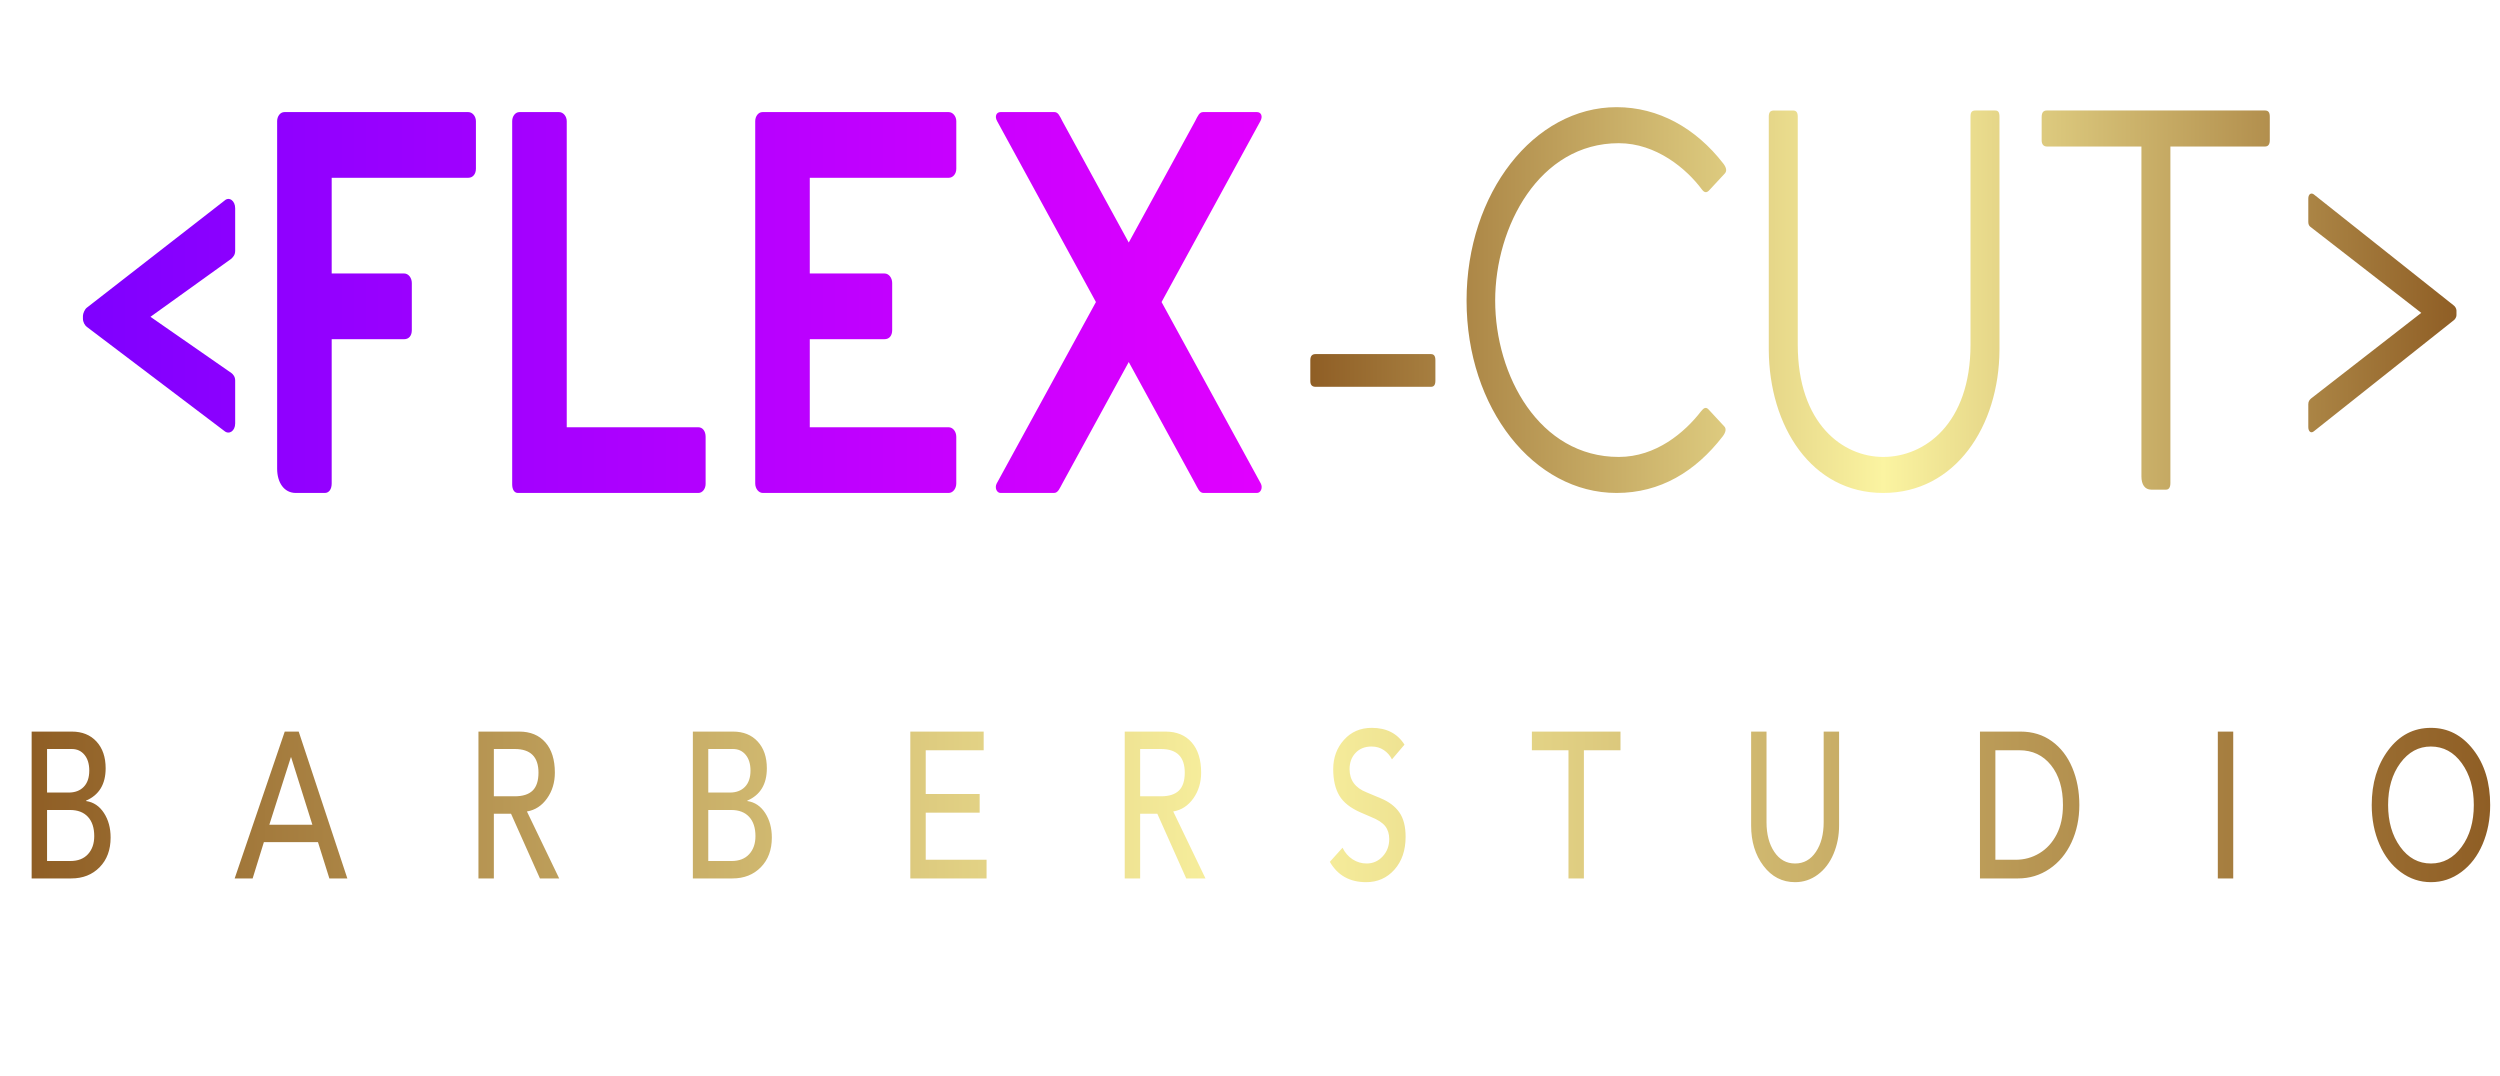
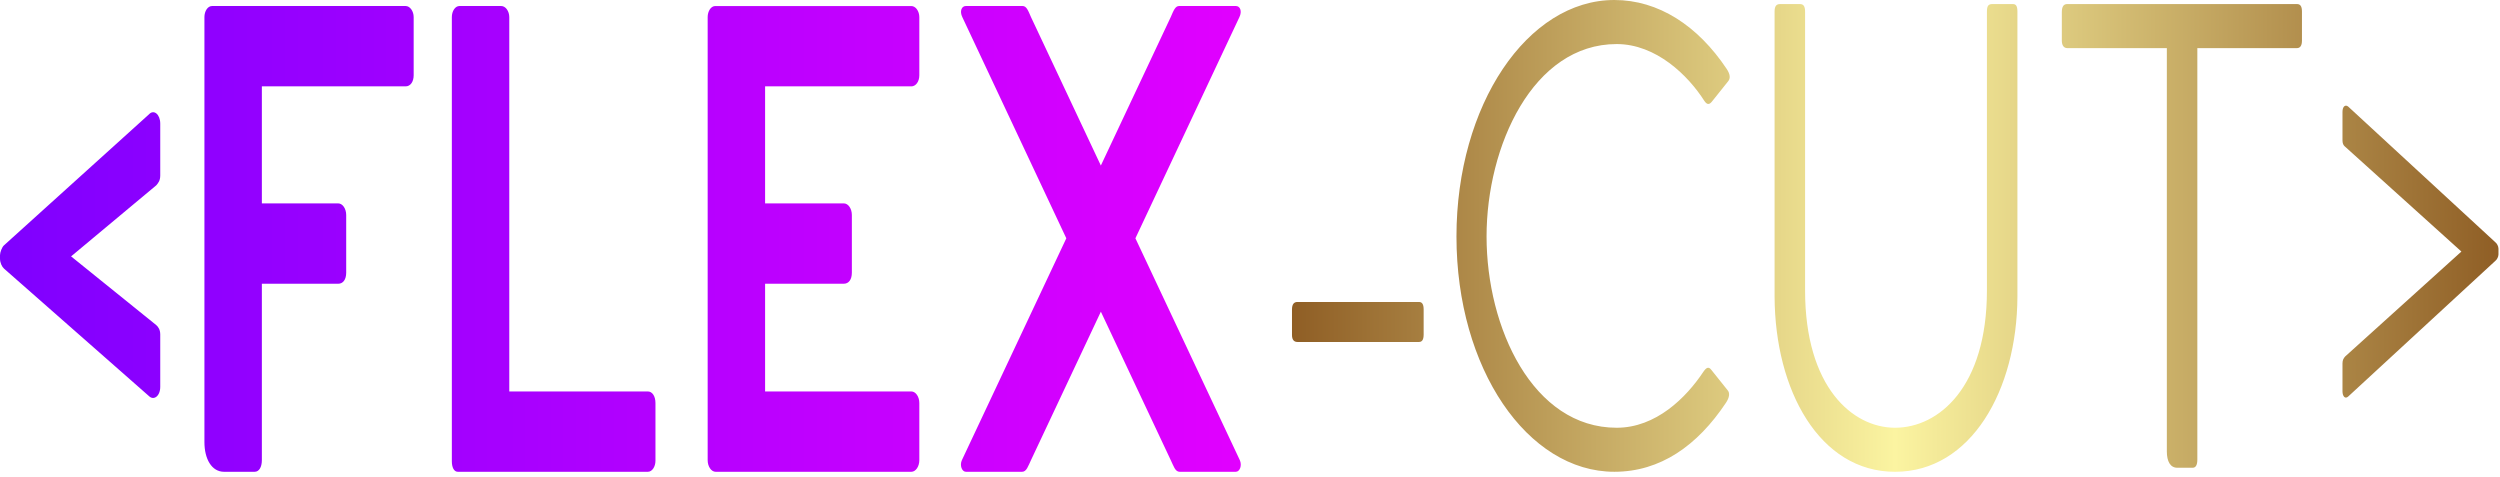
- <svg xmlns="http://www.w3.org/2000/svg" width="158" height="68" viewBox="0 0 158 68" fill="none">
-   <path d="M4.536 46.236C5.192 46.236 5.713 46.446 6.098 46.865C6.484 47.285 6.677 47.848 6.677 48.556C6.677 49.561 6.264 50.243 5.439 50.601V50.627H5.449C5.916 50.697 6.289 50.949 6.57 51.381C6.851 51.814 6.991 52.331 6.991 52.934C6.991 53.712 6.759 54.337 6.296 54.809C5.833 55.281 5.236 55.517 4.506 55.517H2V46.236H4.536V46.236ZM4.333 50.09C4.739 50.09 5.059 49.97 5.292 49.729C5.525 49.489 5.642 49.146 5.642 48.7C5.642 48.281 5.54 47.949 5.338 47.704C5.135 47.459 4.867 47.337 4.536 47.337H2.974V50.09H4.333V50.09ZM4.445 54.416C4.925 54.416 5.297 54.272 5.561 53.983C5.824 53.695 5.956 53.315 5.956 52.843C5.956 52.318 5.823 51.912 5.556 51.624C5.288 51.335 4.911 51.191 4.425 51.191H2.974V54.416H4.445V54.416ZM18.878 46.236L21.952 55.517H20.816L20.096 53.223H16.677L15.967 55.517H14.831L17.996 46.236H18.878ZM17.022 52.122H19.741L18.401 47.861H18.381L17.022 52.122ZM32.815 46.236C33.518 46.236 34.069 46.463 34.468 46.918C34.867 47.372 35.067 48.01 35.067 48.831C35.067 49.452 34.903 49.994 34.575 50.457C34.247 50.92 33.826 51.196 33.312 51.283H33.301L35.34 55.517H34.123L32.297 51.427H31.212V55.517H30.238V46.236H32.815V46.236ZM32.531 50.326C33.038 50.326 33.415 50.206 33.662 49.965C33.908 49.725 34.032 49.347 34.032 48.831C34.032 47.835 33.531 47.337 32.531 47.337H31.212V50.326H32.531V50.326ZM46.325 46.236C46.981 46.236 47.502 46.446 47.887 46.865C48.273 47.285 48.465 47.848 48.465 48.556C48.465 49.561 48.053 50.243 47.228 50.601V50.627H47.238C47.705 50.697 48.078 50.949 48.359 51.381C48.639 51.814 48.78 52.331 48.78 52.934C48.78 53.712 48.548 54.337 48.085 54.809C47.622 55.281 47.025 55.517 46.294 55.517H43.789V46.236H46.325V46.236ZM46.122 50.09C46.528 50.09 46.847 49.97 47.081 49.729C47.314 49.489 47.431 49.146 47.431 48.7C47.431 48.281 47.329 47.949 47.126 47.704C46.923 47.459 46.656 47.337 46.325 47.337H44.763V50.09H46.122V50.09ZM46.233 54.416C46.714 54.416 47.086 54.272 47.349 53.983C47.613 53.695 47.745 53.315 47.745 52.843C47.745 52.318 47.611 51.912 47.344 51.624C47.077 51.335 46.7 51.191 46.213 51.191H44.763V54.416H46.233ZM62.168 46.236V47.416H58.506V50.182H61.915V51.361H58.506V54.337H62.351V55.517H57.532V46.236H62.168ZM73.66 46.236C74.363 46.236 74.914 46.463 75.313 46.918C75.712 47.372 75.912 48.01 75.912 48.831C75.912 49.452 75.748 49.994 75.42 50.457C75.092 50.92 74.671 51.196 74.157 51.283H74.147L76.186 55.517H74.969L73.142 51.427H72.057V55.517H71.083V46.236H73.66V46.236ZM73.376 50.326C73.883 50.326 74.26 50.206 74.507 49.965C74.754 49.725 74.877 49.347 74.877 48.831C74.877 47.835 74.377 47.337 73.376 47.337H72.057V50.326H73.376V50.326ZM86.693 46C87.627 46 88.317 46.354 88.763 47.062L87.972 47.993C87.85 47.748 87.677 47.551 87.454 47.403C87.231 47.254 86.974 47.18 86.683 47.18C86.264 47.18 85.927 47.313 85.674 47.58C85.42 47.846 85.293 48.189 85.293 48.609C85.293 49.308 85.652 49.797 86.369 50.077L87.272 50.457C87.779 50.667 88.166 50.959 88.433 51.335C88.7 51.711 88.834 52.227 88.834 52.882C88.834 53.739 88.599 54.431 88.129 54.96C87.659 55.489 87.062 55.753 86.338 55.753C85.304 55.753 84.539 55.325 84.046 54.468L84.847 53.577C85.003 53.892 85.216 54.136 85.486 54.311C85.757 54.486 86.051 54.573 86.369 54.573C86.768 54.573 87.106 54.425 87.383 54.127C87.66 53.83 87.799 53.463 87.799 53.026C87.799 52.703 87.715 52.432 87.546 52.214C87.376 51.995 87.072 51.798 86.632 51.624L85.993 51.348C85.351 51.069 84.901 50.713 84.644 50.28C84.387 49.847 84.259 49.29 84.259 48.609C84.259 47.883 84.485 47.267 84.938 46.76C85.391 46.254 85.977 46 86.693 46V46ZM102.415 46.236V47.416H100.102V55.517H99.128V47.416H96.815V46.236H102.415V46.236ZM111.644 46.236V51.965C111.644 52.725 111.808 53.35 112.136 53.839C112.464 54.328 112.902 54.573 113.45 54.573C113.998 54.573 114.436 54.328 114.764 53.839C115.092 53.35 115.256 52.725 115.256 51.965V46.236H116.23V52.174C116.23 52.812 116.113 53.409 115.88 53.964C115.646 54.519 115.315 54.956 114.886 55.275C114.456 55.593 113.978 55.753 113.45 55.753C112.639 55.753 111.972 55.41 111.452 54.724C110.931 54.038 110.671 53.188 110.671 52.174V46.236H111.644V46.236ZM127.691 46.236C128.455 46.236 129.118 46.439 129.679 46.846C130.24 47.252 130.67 47.809 130.967 48.517C131.265 49.225 131.414 50.011 131.414 50.877C131.414 51.742 131.248 52.53 130.917 53.243C130.585 53.955 130.122 54.512 129.527 54.914C128.932 55.316 128.269 55.517 127.539 55.517H125.134V46.236H127.691V46.236ZM127.387 54.337C127.934 54.337 128.436 54.2 128.893 53.924C129.349 53.649 129.711 53.254 129.978 52.738C130.246 52.222 130.379 51.602 130.379 50.876C130.379 49.828 130.127 48.989 129.623 48.36C129.12 47.73 128.452 47.416 127.62 47.416H126.108V54.337H127.387V54.337ZM141.14 46.236V55.517H140.166V46.236H141.14ZM153.636 46C154.705 46 155.596 46.459 156.309 47.376C157.023 48.294 157.379 49.461 157.379 50.877C157.379 51.777 157.22 52.6 156.903 53.347C156.585 54.095 156.137 54.682 155.558 55.111C154.98 55.539 154.339 55.753 153.636 55.753C152.94 55.753 152.304 55.541 151.729 55.117C151.154 54.693 150.704 54.108 150.38 53.361C150.055 52.613 149.893 51.785 149.893 50.877C149.893 49.496 150.243 48.338 150.943 47.403C151.643 46.468 152.541 46 153.636 46V46ZM150.928 50.877C150.928 51.925 151.181 52.803 151.688 53.511C152.196 54.219 152.845 54.573 153.636 54.573C154.414 54.573 155.06 54.224 155.574 53.524C156.088 52.825 156.345 51.943 156.345 50.877C156.345 49.819 156.091 48.939 155.584 48.235C155.077 47.532 154.424 47.18 153.626 47.18C152.855 47.18 152.213 47.529 151.699 48.228C151.184 48.928 150.928 49.81 150.928 50.877V50.877Z" fill="url(#paint0_linear_39_383)" />
-   <path d="M5.241 20.142C5.241 20.353 5.362 20.564 5.482 20.654L14.187 27.244C14.477 27.485 14.863 27.244 14.863 26.762V24.054C14.863 23.813 14.742 23.663 14.621 23.573L9.509 20.022L14.621 16.351C14.742 16.231 14.863 16.111 14.863 15.84V13.162C14.863 12.68 14.477 12.41 14.187 12.68L5.482 19.45C5.362 19.54 5.241 19.811 5.241 19.961V20.142V20.142ZM29.596 7.084C29.862 7.084 30.078 7.355 30.078 7.656V10.664C30.078 10.995 29.886 11.236 29.596 11.236H20.963V17.284H25.545C25.81 17.284 26.027 17.555 26.027 17.886V20.865C26.027 21.226 25.834 21.437 25.545 21.437H20.963V30.554C20.963 30.915 20.795 31.155 20.529 31.155H18.697C17.949 31.155 17.515 30.493 17.515 29.621V7.655C17.515 7.354 17.708 7.084 17.973 7.084H29.596L29.596 7.084ZM44.137 27.003C44.402 27.003 44.595 27.244 44.595 27.605V30.584C44.595 30.884 44.402 31.155 44.137 31.155H32.731C32.49 31.155 32.37 30.915 32.37 30.613V7.656C32.37 7.355 32.562 7.084 32.828 7.084H35.336C35.601 7.084 35.818 7.355 35.818 7.656V27.003H44.137L44.137 27.003ZM59.956 11.236L51.178 11.236V17.284H55.904C56.169 17.284 56.386 17.554 56.386 17.886V20.864C56.386 21.225 56.194 21.436 55.904 21.436H51.178V27.003H59.955C60.221 27.003 60.437 27.273 60.437 27.604V30.553C60.437 30.884 60.221 31.155 59.955 31.155H48.212C47.947 31.155 47.73 30.884 47.73 30.553V7.656C47.73 7.355 47.923 7.084 48.188 7.084H59.956C60.221 7.084 60.438 7.355 60.438 7.656V10.665C60.438 10.996 60.221 11.237 59.956 11.237L59.956 11.236ZM79.68 30.553C79.825 30.824 79.681 31.155 79.44 31.155H76.064C75.798 31.155 75.702 30.854 75.533 30.553L71.337 22.88L67.142 30.553C66.972 30.854 66.876 31.155 66.611 31.155H63.235C62.993 31.155 62.849 30.824 62.993 30.553L69.263 19.089L63.018 7.655C62.849 7.354 62.969 7.083 63.235 7.083H66.635C66.876 7.083 66.972 7.324 67.141 7.655L71.337 15.328L75.533 7.655C75.702 7.324 75.798 7.083 76.039 7.083H79.439C79.705 7.083 79.825 7.354 79.656 7.655L73.411 19.089L79.68 30.553Z" fill="url(#paint1_linear_39_383)" />
-   <path d="M90.717 24.056C90.717 24.326 90.624 24.446 90.439 24.446H83.137C82.928 24.446 82.812 24.326 82.812 24.086V22.768C82.812 22.499 82.928 22.379 83.137 22.379H90.439C90.624 22.379 90.717 22.499 90.717 22.768V24.056ZM108.959 26.932C109.121 27.081 109.075 27.321 108.867 27.59C107.151 29.807 104.926 31.155 102.168 31.155C96.952 31.155 92.687 25.823 92.687 18.994C92.687 12.194 96.952 6.773 102.168 6.773C104.81 6.773 107.174 8.091 108.913 10.337C109.121 10.607 109.145 10.817 109.006 10.966L108.032 12.015C107.87 12.194 107.731 12.194 107.568 11.985C106.595 10.667 104.671 9.05 102.307 9.05C97.277 9.05 94.495 14.322 94.495 18.994C94.495 23.727 97.277 28.879 102.307 28.879C104.671 28.879 106.479 27.321 107.499 26.003C107.684 25.764 107.823 25.704 107.986 25.883L108.959 26.932ZM126.089 6.983H124.861C124.629 6.983 124.536 7.073 124.536 7.373V21.78C124.536 26.782 121.639 28.879 119.019 28.879C116.47 28.879 113.618 26.782 113.618 21.78V7.373C113.618 7.103 113.526 6.984 113.317 6.984H112.112C111.88 6.984 111.787 7.103 111.787 7.373V22.11C111.81 26.933 114.476 31.155 119.019 31.155C123.585 31.155 126.344 26.933 126.367 22.11V7.373C126.367 7.073 126.274 6.983 126.089 6.983H126.089ZM143.15 6.983C143.358 6.983 143.451 7.103 143.451 7.373V8.87C143.451 9.11 143.358 9.26 143.15 9.26H137.169V30.527C137.169 30.796 137.077 30.946 136.891 30.946H135.964C135.547 30.946 135.338 30.616 135.338 30.107V9.259H129.358C129.149 9.259 129.033 9.109 129.033 8.87V7.402C129.033 7.103 129.149 6.983 129.358 6.983H143.15L143.15 6.983ZM155.249 19.923V19.624C155.249 19.504 155.156 19.354 155.064 19.294L146.232 12.285C146.07 12.165 145.884 12.255 145.884 12.555V14.022C145.884 14.172 145.931 14.262 146 14.322L153.024 19.773L146.047 25.195C145.954 25.285 145.884 25.374 145.884 25.554V26.992C145.884 27.261 146.047 27.411 146.232 27.261L155.064 20.252C155.156 20.192 155.249 20.043 155.249 19.923L155.249 19.923Z" fill="url(#paint2_linear_39_383)" />
+ <svg xmlns="http://www.w3.org/2000/svg" width="152" height="29" viewBox="0 0 152 29" fill="none">
+   <path d="M0 15.729C0 15.977 0.122 16.225 0.244 16.331L9.059 24.084C9.352 24.367 9.743 24.084 9.743 23.517V20.331C9.743 20.048 9.621 19.871 9.499 19.765L4.322 15.588L9.499 11.269C9.621 11.127 9.743 10.986 9.743 10.667V7.517C9.743 6.95 9.352 6.632 9.059 6.95L0.244 14.915C0.122 15.021 0 15.339 0 15.516V15.729V15.729ZM24.663 0.366C24.932 0.366 25.151 0.685 25.151 1.039V4.578C25.151 4.968 24.956 5.251 24.663 5.251H15.921V12.366H20.561C20.829 12.366 21.049 12.685 21.049 13.075V16.579C21.049 17.003 20.854 17.252 20.561 17.252H15.921V27.977C15.921 28.402 15.75 28.685 15.482 28.685H13.626C12.869 28.685 12.429 27.906 12.429 26.88V1.038C12.429 0.684 12.625 0.366 12.893 0.366H24.663L24.663 0.366ZM39.388 23.8C39.657 23.8 39.852 24.084 39.852 24.508V28.013C39.852 28.367 39.657 28.685 39.388 28.685H27.838C27.594 28.685 27.472 28.402 27.472 28.048V1.039C27.472 0.685 27.667 0.366 27.936 0.366H30.475C30.744 0.366 30.964 0.685 30.964 1.039V23.8H39.388L39.388 23.8ZM55.407 5.251L46.518 5.25V12.366H51.304C51.573 12.366 51.793 12.684 51.793 13.074V16.578C51.793 17.003 51.597 17.251 51.304 17.251H46.518V23.8H55.407C55.675 23.8 55.895 24.118 55.895 24.507V27.977C55.895 28.366 55.675 28.685 55.407 28.685H43.515C43.246 28.685 43.026 28.366 43.026 27.977V1.039C43.026 0.685 43.222 0.367 43.49 0.367H55.407C55.676 0.367 55.895 0.685 55.895 1.039V4.579C55.895 4.968 55.676 5.252 55.407 5.252L55.407 5.251ZM75.381 27.977C75.528 28.295 75.382 28.684 75.138 28.684H71.719C71.45 28.684 71.353 28.331 71.182 27.977L66.933 18.95L62.684 27.977C62.513 28.331 62.415 28.684 62.147 28.684H58.728C58.483 28.684 58.337 28.295 58.483 27.977L64.832 14.489L58.508 1.038C58.337 0.684 58.459 0.365 58.728 0.365H62.171C62.415 0.365 62.513 0.648 62.684 1.038L66.932 10.065L71.181 1.038C71.352 0.648 71.45 0.365 71.694 0.365H75.137C75.406 0.365 75.528 0.684 75.357 1.038L69.033 14.489L75.381 27.977Z" fill="url(#paint0_linear_403_2)" />
+   <path d="M86.558 20.334C86.558 20.651 86.464 20.792 86.276 20.792H78.882C78.671 20.792 78.553 20.651 78.553 20.369V18.818C78.553 18.501 78.671 18.36 78.882 18.36H86.276C86.464 18.36 86.558 18.501 86.558 18.818V20.334ZM105.031 23.716C105.195 23.892 105.148 24.174 104.937 24.491C103.2 27.099 100.946 28.684 98.153 28.684C92.872 28.684 88.553 22.412 88.553 14.378C88.553 6.378 92.872 0 98.153 0C100.829 0 103.223 1.551 104.984 4.193C105.195 4.511 105.219 4.757 105.078 4.933L104.092 6.167C103.928 6.378 103.787 6.378 103.622 6.131C102.637 4.581 100.688 2.679 98.294 2.679C93.2 2.679 90.383 8.881 90.383 14.378C90.383 19.946 93.2 26.007 98.294 26.007C100.688 26.007 102.519 24.174 103.552 22.624C103.74 22.342 103.881 22.271 104.045 22.483L105.031 23.716ZM122.377 0.247H121.134C120.899 0.247 120.805 0.353 120.805 0.706V17.656C120.805 23.541 117.871 26.007 115.218 26.007C112.636 26.007 109.749 23.541 109.749 17.656V0.706C109.749 0.389 109.655 0.248 109.444 0.248H108.223C107.989 0.248 107.895 0.389 107.895 0.706V18.043C107.918 23.717 110.617 28.685 115.218 28.685C119.842 28.685 122.635 23.717 122.659 18.043V0.706C122.659 0.353 122.565 0.247 122.377 0.247H122.377ZM139.654 0.247C139.865 0.247 139.959 0.388 139.959 0.706V2.467C139.959 2.749 139.866 2.926 139.654 2.926H133.598V27.946C133.598 28.263 133.504 28.439 133.317 28.439H132.378C131.955 28.439 131.744 28.051 131.744 27.452V2.925H125.688C125.476 2.925 125.359 2.749 125.359 2.467V0.74C125.359 0.388 125.476 0.247 125.688 0.247H139.655L139.654 0.247ZM151.907 15.47V15.118C151.907 14.977 151.813 14.801 151.719 14.731L142.775 6.485C142.611 6.344 142.423 6.45 142.423 6.802V8.529C142.423 8.705 142.47 8.811 142.541 8.881L149.653 15.294L142.588 21.672C142.494 21.778 142.423 21.884 142.423 22.095V23.787C142.423 24.104 142.588 24.28 142.775 24.104L151.719 15.858C151.813 15.788 151.907 15.611 151.907 15.47L151.907 15.47Z" fill="url(#paint1_linear_403_2)" />
  <defs>
-     <linearGradient id="paint0_linear_39_383" x1="2" y1="46" x2="157.379" y2="46" gradientUnits="userSpaceOnUse">
-       <stop stop-color="#8F5E25" />
-       <stop offset="0.5" stop-color="#FBF4A1" />
-       <stop offset="1" stop-color="#8F5E25" />
-     </linearGradient>
-     <linearGradient id="paint1_linear_39_383" x1="5.241" y1="7.083" x2="79.738" y2="7.083" gradientUnits="userSpaceOnUse">
+     <linearGradient id="paint0_linear_403_2" x1="0" y1="0.365" x2="75.44" y2="0.365" gradientUnits="userSpaceOnUse">
      <stop stop-color="#7F00FF" />
      <stop offset="1" stop-color="#E100FF" />
    </linearGradient>
-     <linearGradient id="paint2_linear_39_383" x1="82.812" y1="6.773" x2="155.249" y2="6.773" gradientUnits="userSpaceOnUse">
+     <linearGradient id="paint1_linear_403_2" x1="78.553" y1="0" x2="151.907" y2="0" gradientUnits="userSpaceOnUse">
      <stop stop-color="#8F5E25" />
      <stop offset="0.5" stop-color="#FBF4A1" />
      <stop offset="1" stop-color="#8F5E25" />
    </linearGradient>
  </defs>
</svg>
